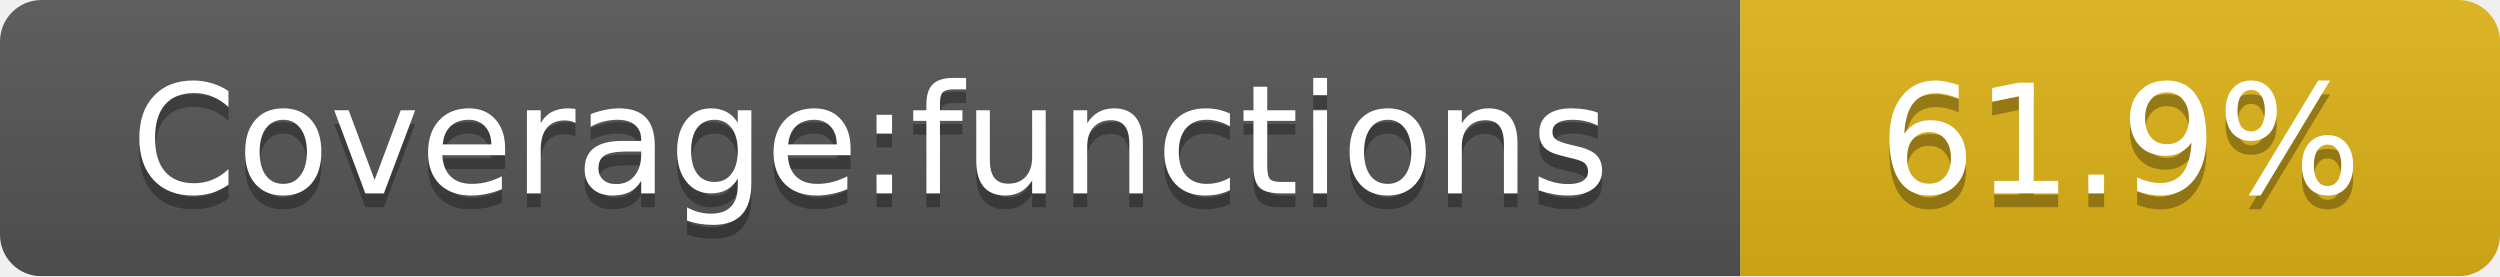
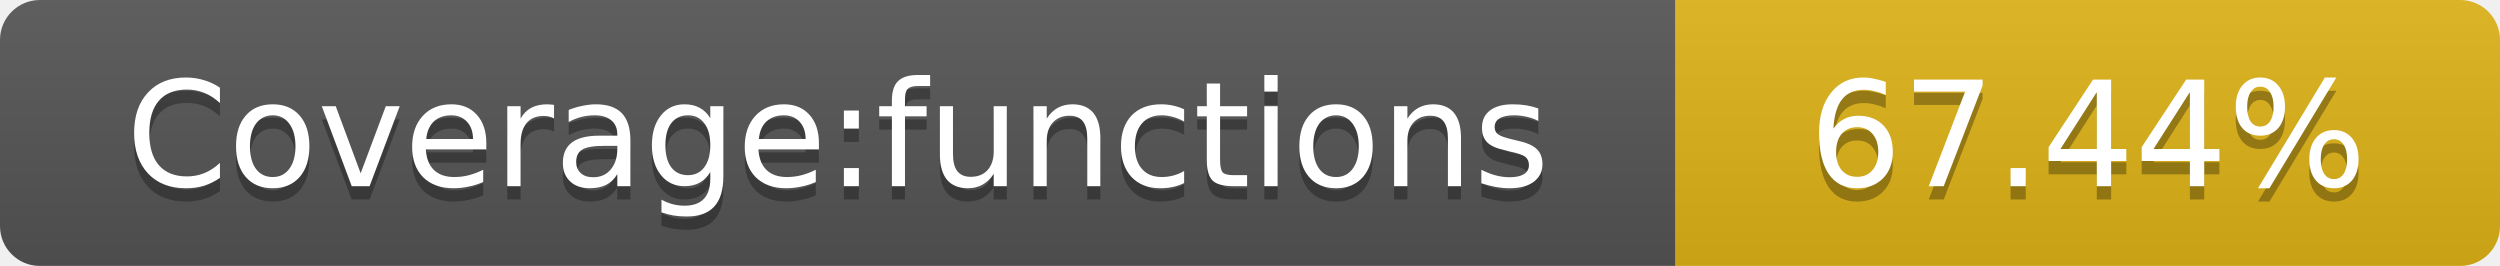
- <svg xmlns="http://www.w3.org/2000/svg" width="181" height="20">
+ <svg xmlns="http://www.w3.org/2000/svg" width="188" height="20">
  <linearGradient id="smooth" x2="0" y2="100%">
    <stop offset="0" stop-color="#bbb" stop-opacity=".1" />
    <stop offset="1" stop-opacity=".1" />
  </linearGradient>
  <mask id="round">
-     <rect width="181" height="20" rx="3" fill="#fff" />
+     <rect width="188" height="20" rx="3" fill="#fff" />
  </mask>
  <g mask="url(#round)">
    <rect width="126" height="20" fill="#555" />
-     <rect x="126" width="55" height="20" fill="#dfb317" />
-     <rect width="181" height="20" fill="url(#smooth)" />
+     <rect x="126" width="62" height="20" fill="#dfb317" />
+     <rect width="188" height="20" fill="url(#smooth)" />
  </g>
  <g fill="#fff" text-anchor="middle" font-family="DejaVu Sans,Verdana,Geneva,sans-serif" font-size="11">
    <text x="63" y="15" fill="#010101" fill-opacity=".3">Coverage:functions</text>
    <text x="63" y="14">Coverage:functions</text>
-     <text x="153.5" y="15" fill="#010101" fill-opacity=".3">61.9%</text>
-     <text x="153.5" y="14">61.9%</text>
+     <text x="157" y="15" fill="#010101" fill-opacity=".3">67.44%</text>
+     <text x="157" y="14">67.44%</text>
  </g>
</svg>
